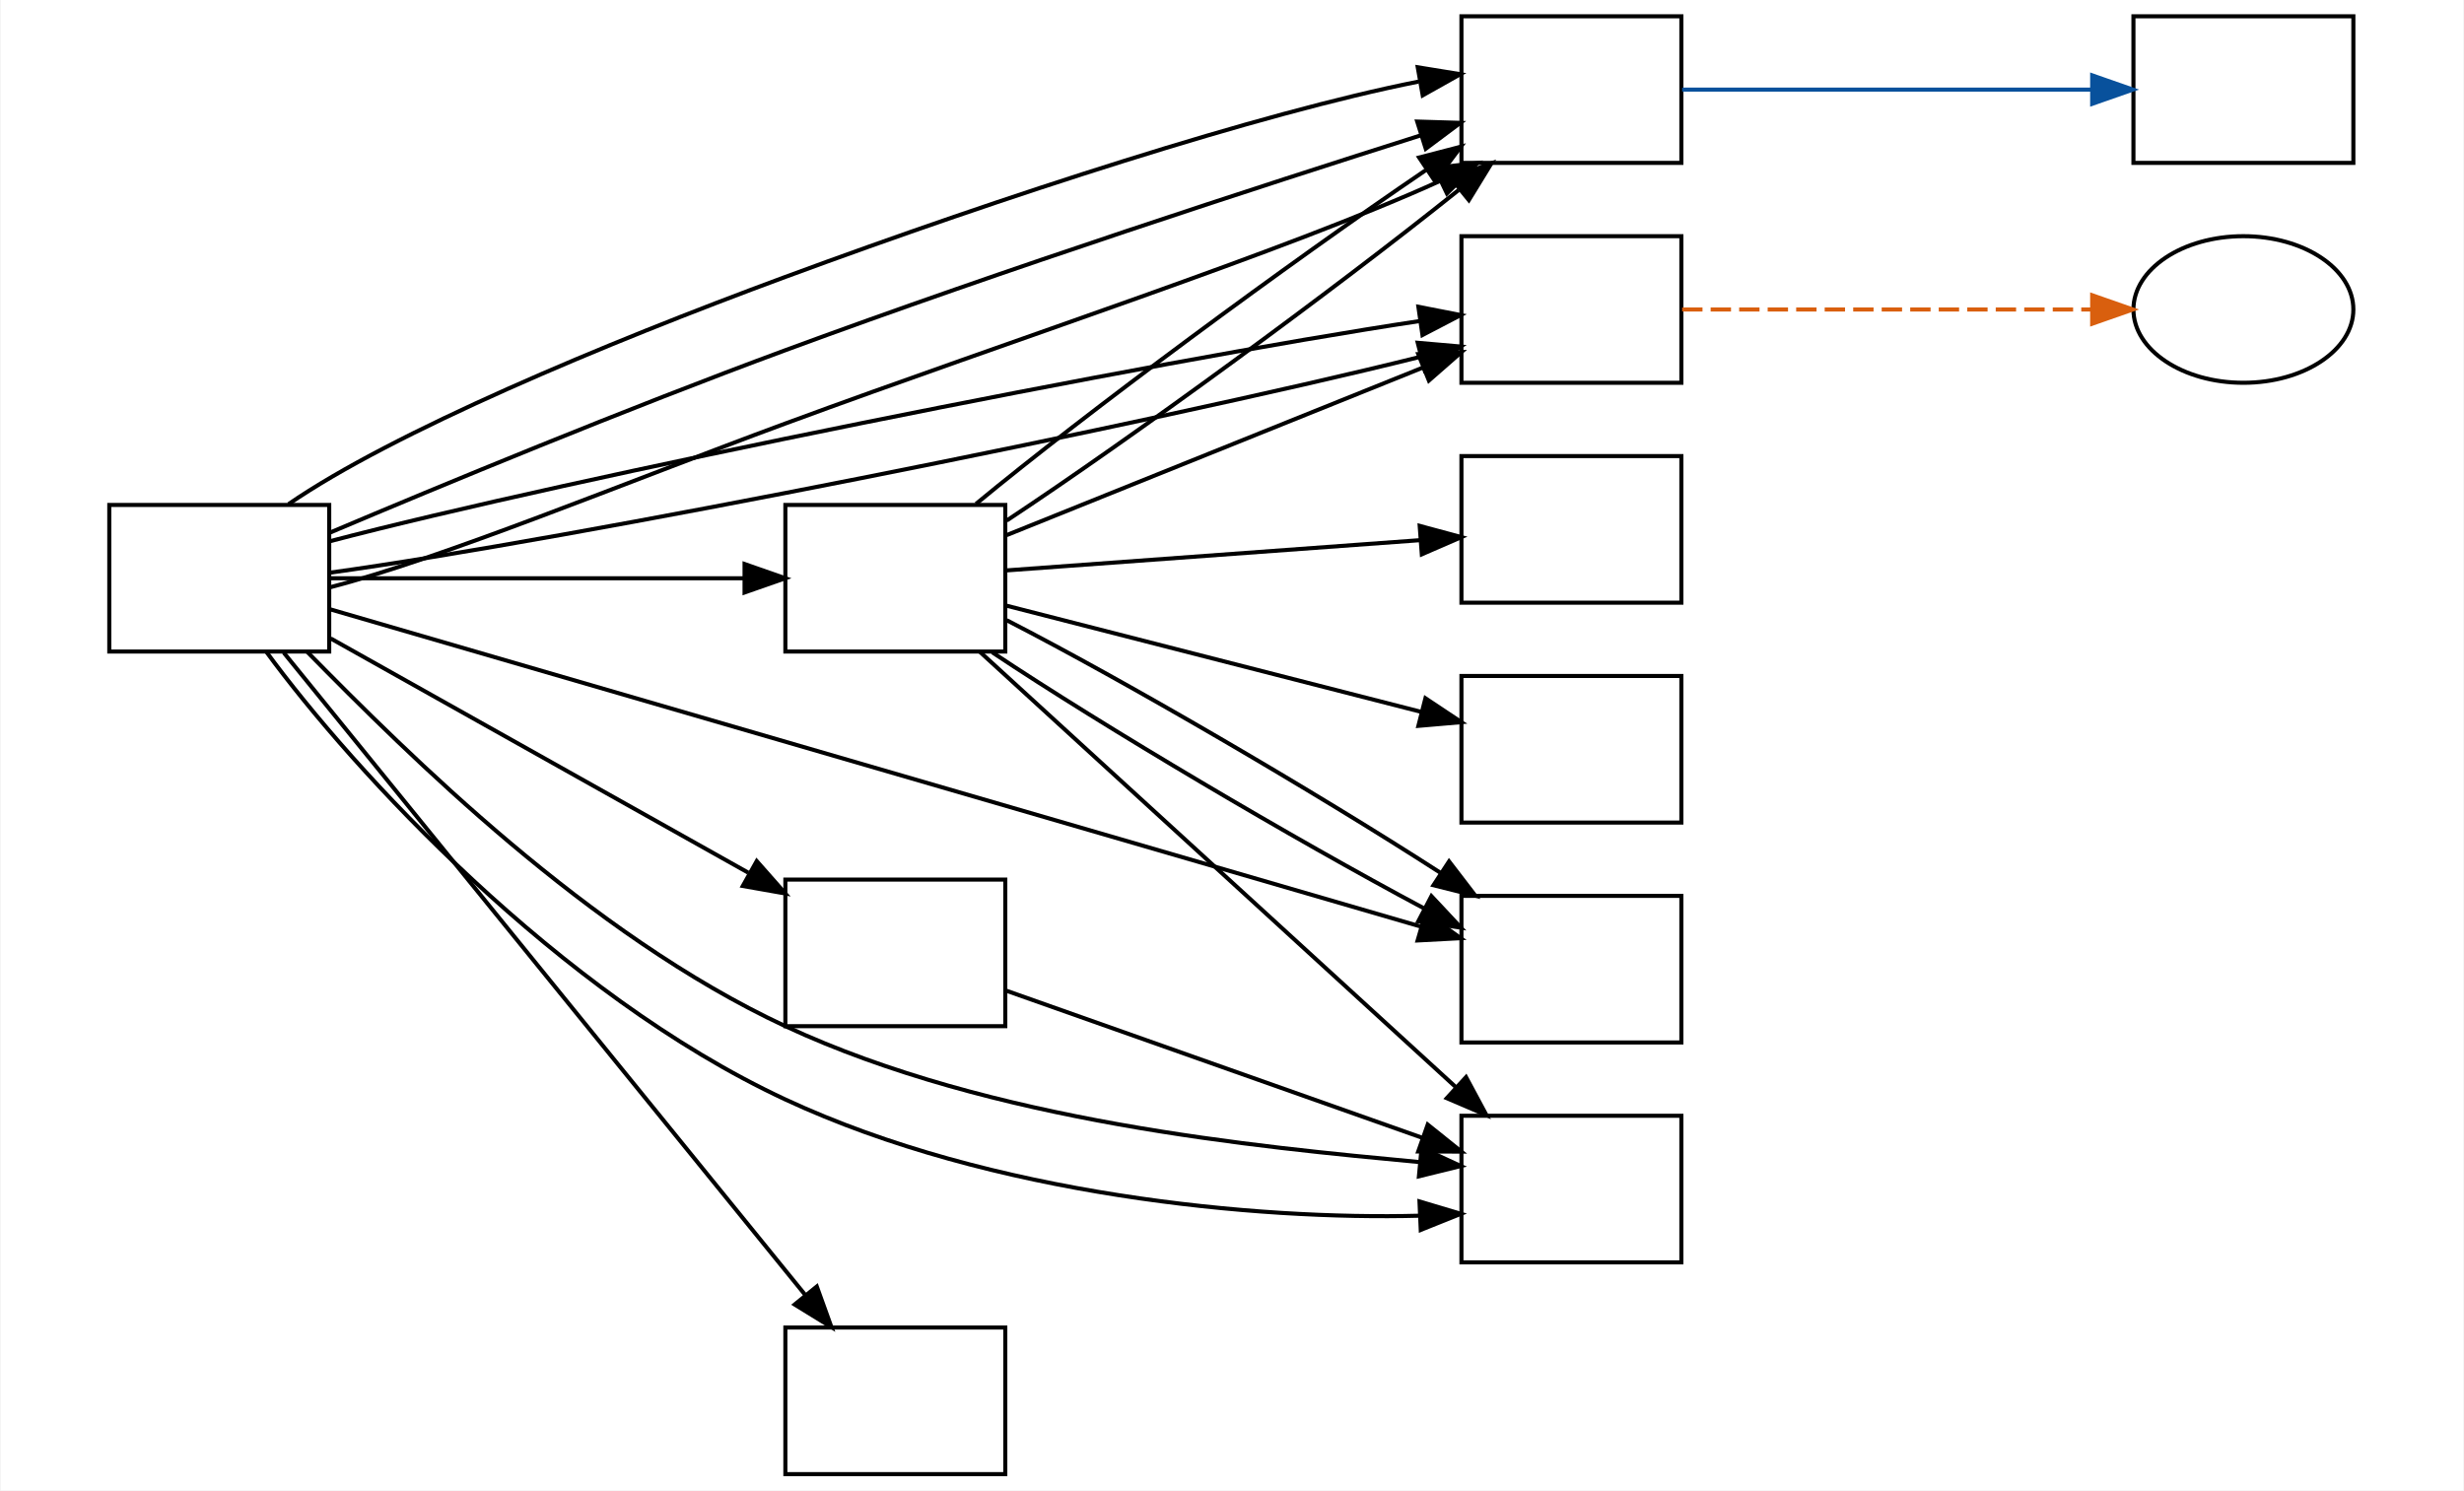
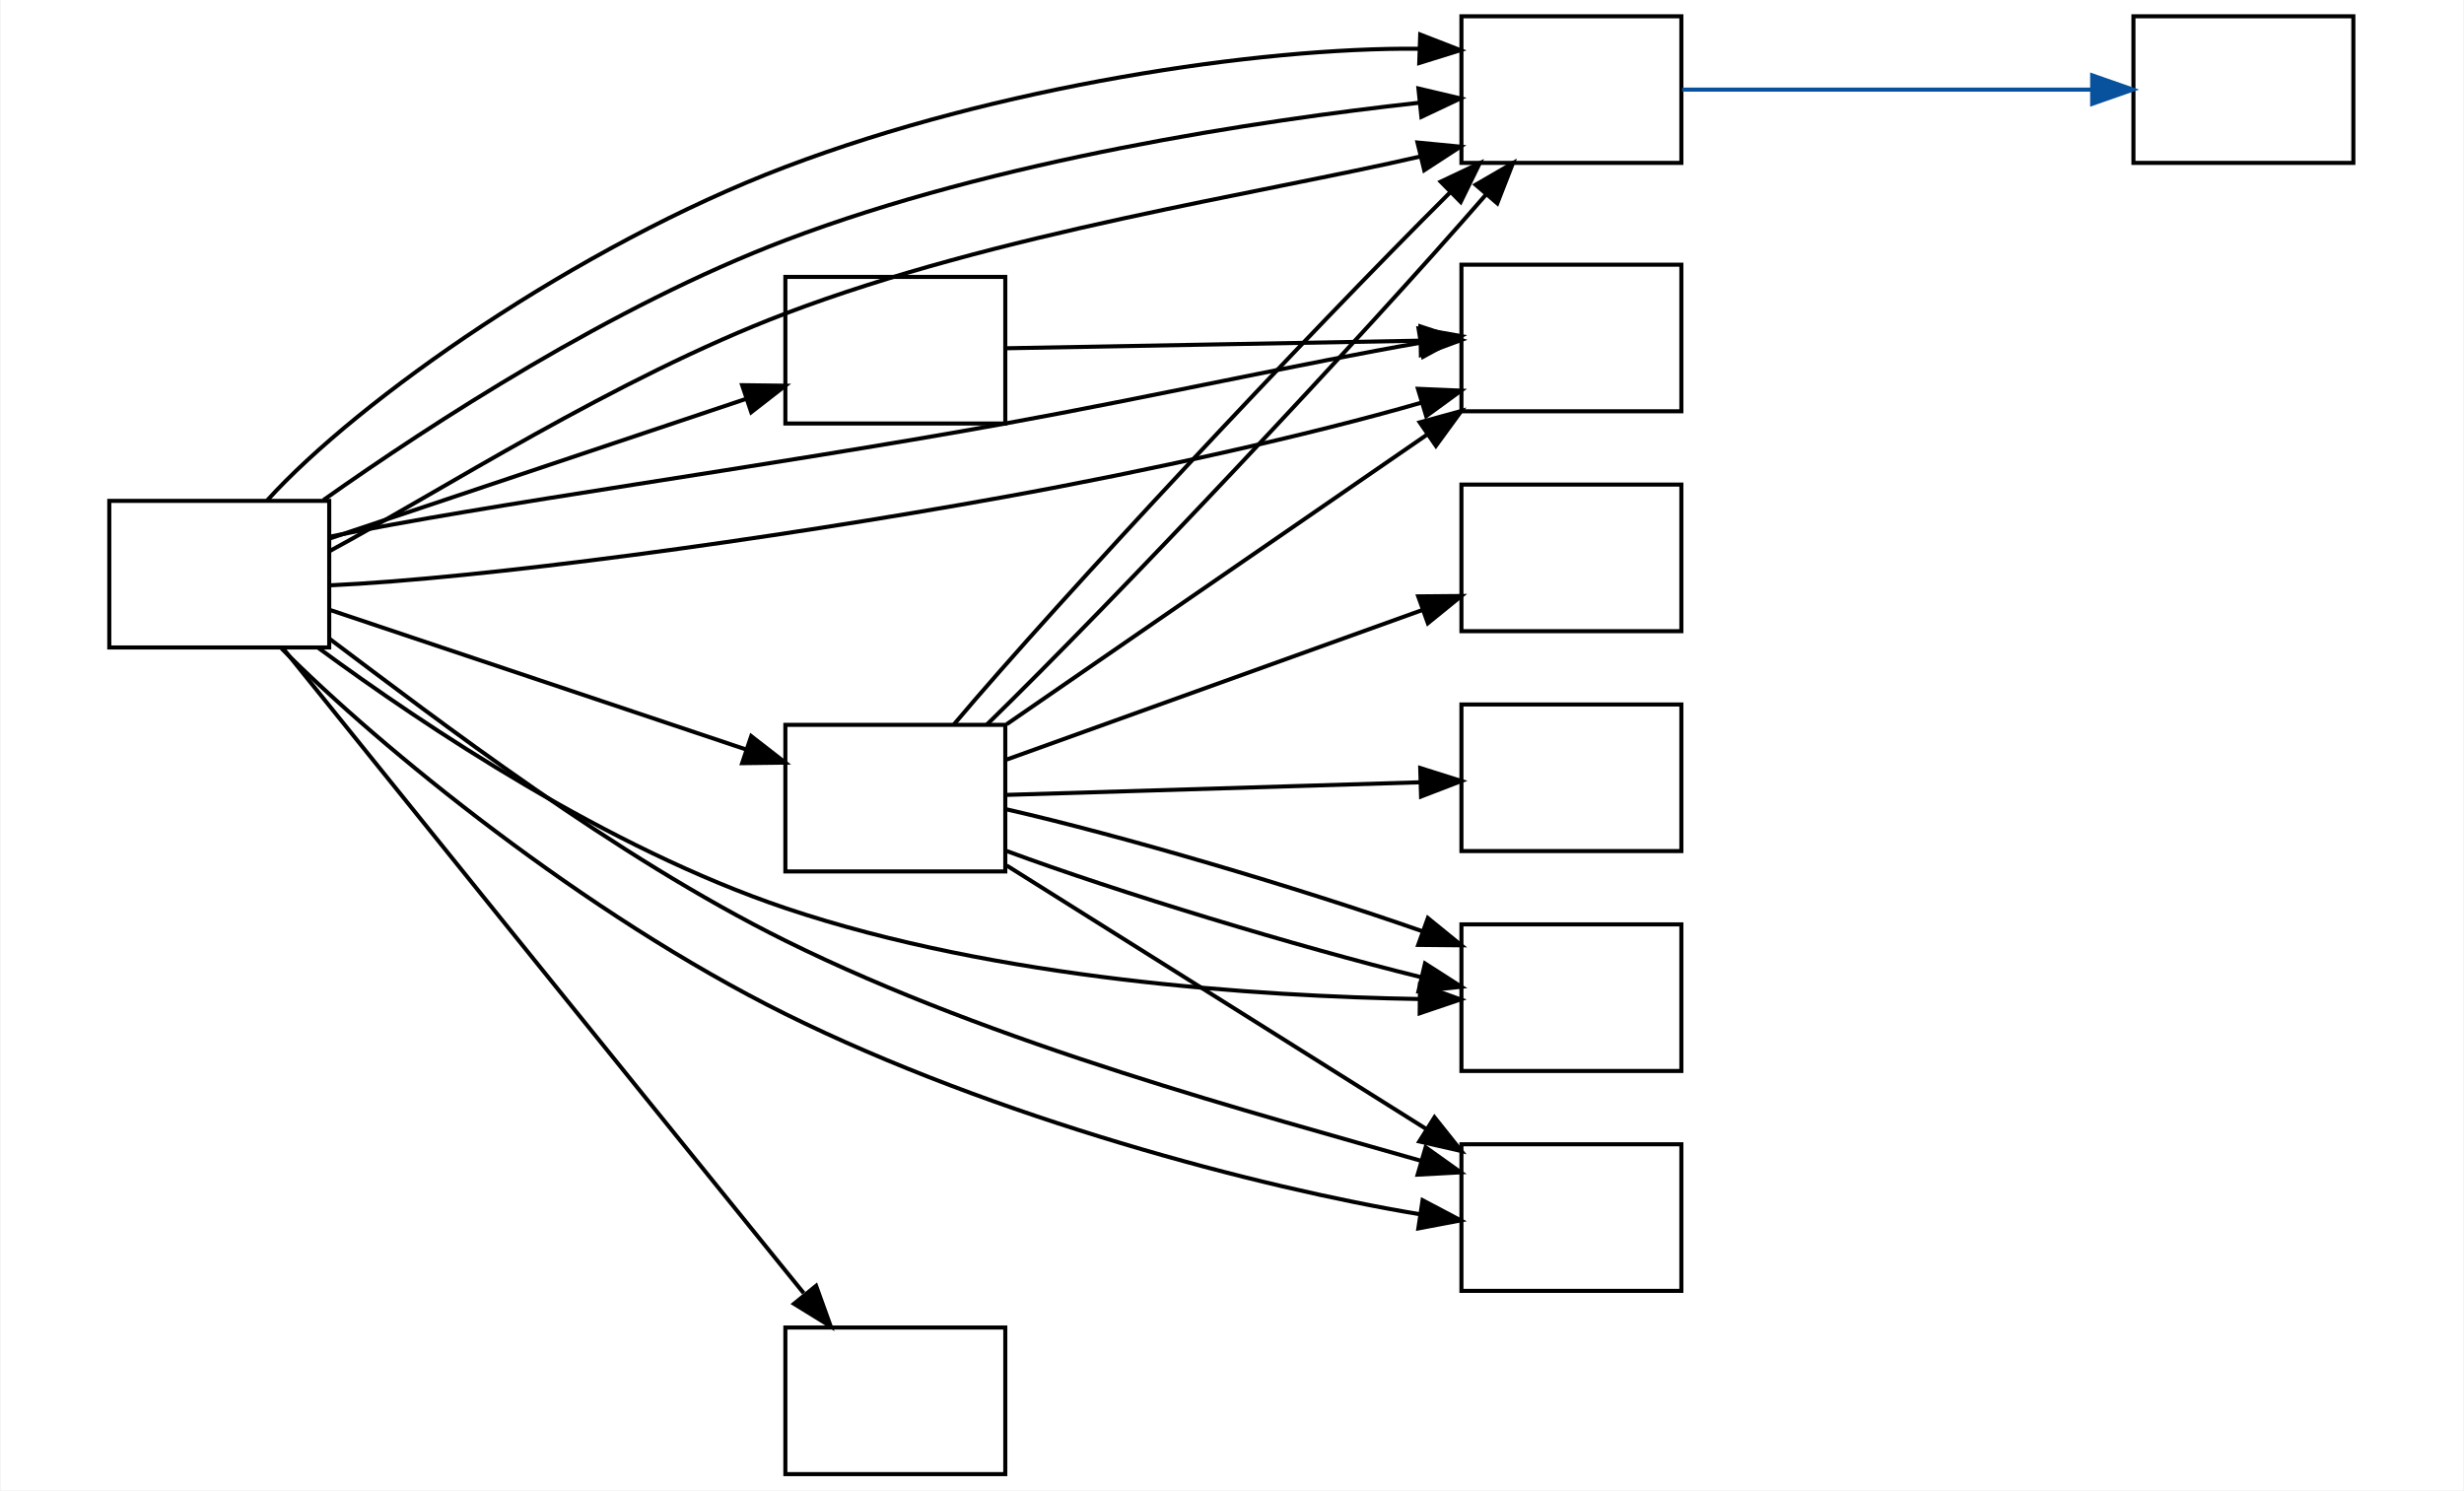
<svg xmlns="http://www.w3.org/2000/svg" width="605pt" height="366pt" viewBox="0.00 0.00 604.67 366.00">
  <g id="graph0" class="graph" transform="scale(1 1) rotate(0) translate(4 362)">
    <polygon fill="white" stroke="transparent" points="-4,4 -4,-362 600.67,-362 600.67,4 -4,4" />
    <g id="node1" class="node">
-       <polygon fill="none" stroke="black" points="76.67,-238 22.67,-238 22.67,-202 76.67,-202 76.67,-238" />
+       <polygon fill="none" stroke="black" points="76.67,-239 22.67,-239 22.67,-203 76.67,-203 76.67,-239" />
    </g>
    <g id="node2" class="node">
      <polygon fill="none" stroke="black" points="408.67,-358 354.67,-358 354.67,-322 408.67,-322 408.67,-358" />
    </g>
    <g id="edge5" class="edge">
-       <path fill="none" stroke="black" d="M76.67,-217.73C104.27,-224.81 149.25,-243.45 188.67,-258 244.88,-278.75 311.41,-300.26 349.56,-317.63" />
-       <polygon fill="black" stroke="black" points="348.09,-320.8 358.62,-321.95 351.11,-314.49 348.09,-320.8" />
+       <path fill="none" stroke="black" d="M76.75,-226.66C103.5,-241.09 146.99,-269.16 188.67,-285 240.81,-304.82 305.11,-314.44 344.49,-323.55" />
+       <polygon fill="black" stroke="black" points="343.88,-327 354.42,-325.98 345.54,-320.2 343.88,-327" />
    </g>
    <g id="edge6" class="edge">
-       <path fill="none" stroke="black" d="M76.67,-231.13C104.27,-242.81 149.25,-261.45 188.67,-276 242.53,-295.88 305.85,-316.46 344.62,-328.74" />
-       <polygon fill="black" stroke="black" points="343.81,-332.15 354.4,-331.83 345.91,-325.48 343.81,-332.15" />
+       <path fill="none" stroke="black" d="M75.26,-239.21C101.87,-258.03 146.2,-286.86 188.67,-303 240.7,-322.78 304.84,-332.4 344.24,-336.76" />
+       <polygon fill="black" stroke="black" points="344.11,-340.27 354.42,-337.83 344.84,-333.3 344.11,-340.27" />
    </g>
    <g id="edge7" class="edge">
-       <path fill="none" stroke="black" d="M66.68,-238.2C92.27,-255.8 144.04,-277.52 188.67,-294 242.3,-313.8 305.31,-334.28 344.12,-341.96" />
-       <polygon fill="black" stroke="black" points="343.94,-345.48 354.4,-343.78 345.16,-338.59 343.94,-345.48" />
+       <path fill="none" stroke="black" d="M61.44,-239.12C83.84,-263.84 137.61,-301.59 188.67,-321 240.7,-340.78 304.84,-350.4 344.24,-350.03" />
+       <polygon fill="black" stroke="black" points="344.55,-353.52 354.42,-349.68 344.31,-346.53 344.55,-353.52" />
    </g>
    <g id="node3" class="node">
-       <polygon fill="none" stroke="black" points="408.67,-304 354.67,-304 354.67,-268 408.67,-268 408.67,-304" />
+       <polygon fill="none" stroke="black" points="242.67,-294 188.67,-294 188.67,-258 242.67,-258 242.67,-294" />
+     </g>
+     <g id="edge8" class="edge">
+       <path fill="none" stroke="black" d="M77.02,-229.84C104.71,-239.13 148.45,-253.79 179.17,-264.1" />
+       <polygon fill="black" stroke="black" points="178.06,-267.41 188.65,-267.28 180.29,-260.78 178.06,-267.41" />
+     </g>
+     <g id="node4" class="node">
+       <polygon fill="none" stroke="black" points="242.67,-184 188.67,-184 188.67,-148 242.67,-148 242.67,-184" />
+     </g>
+     <g id="edge10" class="edge">
+       <path fill="none" stroke="black" d="M77.02,-212.16C104.71,-202.87 148.45,-188.21 179.17,-177.9" />
+       <polygon fill="black" stroke="black" points="180.29,-181.22 188.65,-174.72 178.06,-174.59 180.29,-181.22" />
+     </g>
+     <g id="node5" class="node">
+       <polygon fill="none" stroke="black" points="408.67,-297 354.67,-297 354.67,-261 408.67,-261 408.67,-297" />
+     </g>
+     <g id="edge1" class="edge">
+       <path fill="none" stroke="black" d="M76.85,-218.26C113.89,-219.94 183.67,-229.3 242.67,-240 277.58,-246.33 317.12,-255.09 344.9,-263.14" />
+       <polygon fill="black" stroke="black" points="343.99,-266.52 354.58,-266.07 346.02,-259.82 343.99,-266.52" />
+     </g>
+     <g id="edge2" class="edge">
+       <path fill="none" stroke="black" d="M76.85,-230.21C113.89,-237.94 183.67,-247.3 242.67,-258 277.43,-264.31 316.78,-273.02 344.54,-277.82" />
+       <polygon fill="black" stroke="black" points="344.14,-281.31 354.58,-279.46 345.27,-274.4 344.14,-281.31" />
+     </g>
+     <g id="node6" class="node">
+       <polygon fill="none" stroke="black" points="408.67,-81 354.67,-81 354.67,-45 408.67,-45 408.67,-81" />
    </g>
    <g id="edge3" class="edge">
-       <path fill="none" stroke="black" d="M76.84,-221.37C135.44,-229.44 277.33,-257.63 344.4,-274.33" />
-       <polygon fill="black" stroke="black" points="343.94,-277.82 354.49,-276.9 345.67,-271.04 343.94,-277.82" />
+       <path fill="none" stroke="black" d="M64.96,-202.76C88.95,-178.58 139.53,-137.36 188.67,-113 240.15,-87.48 304.9,-70.37 344.51,-63.81" />
+       <polygon fill="black" stroke="black" points="345.13,-67.26 354.5,-62.31 344.09,-60.34 345.13,-67.26" />
    </g>
    <g id="edge4" class="edge">
-       <path fill="none" stroke="black" d="M76.84,-229.09C135.44,-244.47 277.33,-273.04 344.4,-283.16" />
-       <polygon fill="black" stroke="black" points="344.1,-286.66 354.49,-284.63 345.1,-279.73 344.1,-286.66" />
-     </g>
-     <g id="node4" class="node">
-       <polygon fill="none" stroke="black" points="242.67,-146 188.67,-146 188.67,-110 242.67,-110 242.67,-146" />
-     </g>
-     <g id="edge8" class="edge">
-       <path fill="none" stroke="black" d="M77.02,-205.22C104.83,-189.61 148.83,-164.93 179.57,-147.69" />
-       <polygon fill="black" stroke="black" points="181.64,-150.54 188.65,-142.59 178.22,-144.43 181.64,-150.54" />
-     </g>
-     <g id="node5" class="node">
-       <polygon fill="none" stroke="black" points="242.67,-238 188.67,-238 188.67,-202 242.67,-202 242.67,-238" />
-     </g>
-     <g id="edge10" class="edge">
-       <path fill="none" stroke="black" d="M77.02,-220C104.47,-220 147.69,-220 178.37,-220" />
-       <polygon fill="black" stroke="black" points="178.65,-223.5 188.65,-220 178.65,-216.5 178.65,-223.5" />
-     </g>
-     <g id="node6" class="node">
-       <polygon fill="none" stroke="black" points="408.67,-88 354.67,-88 354.67,-52 408.67,-52 408.67,-88" />
-     </g>
-     <g id="edge1" class="edge">
-       <path fill="none" stroke="black" d="M61.24,-201.92C82.47,-172.89 133.03,-117.91 188.67,-92 239.24,-68.45 304.52,-62.38 344.45,-63.46" />
-       <polygon fill="black" stroke="black" points="344.37,-66.96 354.52,-63.92 344.68,-59.97 344.37,-66.96" />
-     </g>
-     <g id="edge2" class="edge">
-       <path fill="none" stroke="black" d="M71.3,-201.89C96.11,-176.67 140.49,-132.44 188.67,-110 239.24,-86.45 304.52,-80.38 344.45,-76.62" />
-       <polygon fill="black" stroke="black" points="344.89,-80.1 354.52,-75.66 344.23,-73.13 344.89,-80.1" />
+       <path fill="none" stroke="black" d="M76.75,-205.13C103.33,-185.18 146.53,-151.89 188.67,-131 240.26,-105.43 305.18,-88.3 344.76,-76.94" />
+       <polygon fill="black" stroke="black" points="345.88,-80.26 354.5,-74.11 343.92,-73.54 345.88,-80.26" />
    </g>
    <g id="node7" class="node">
-       <polygon fill="none" stroke="black" points="408.67,-142 354.67,-142 354.67,-106 408.67,-106 408.67,-142" />
+       <polygon fill="none" stroke="black" points="408.67,-135 354.67,-135 354.67,-99 408.67,-99 408.67,-135" />
    </g>
    <g id="edge9" class="edge">
-       <path fill="none" stroke="black" d="M76.84,-212.39C135.56,-195.3 277.91,-153.89 344.81,-134.43" />
-       <polygon fill="black" stroke="black" points="345.87,-137.77 354.49,-131.61 343.91,-131.05 345.87,-137.77" />
+       <path fill="none" stroke="black" d="M74.06,-202.85C100.36,-183.51 145.09,-153.69 188.67,-139 240.8,-121.43 304.91,-117.34 344.28,-116.67" />
+       <polygon fill="black" stroke="black" points="344.49,-120.17 354.45,-116.57 344.42,-113.17 344.49,-120.17" />
    </g>
    <g id="node8" class="node">
      <polygon fill="none" stroke="black" points="242.67,-36 188.67,-36 188.67,0 242.67,0 242.67,-36" />
    </g>
    <g id="edge11" class="edge">
-       <path fill="none" stroke="black" d="M65.51,-201.72C94.72,-165.74 159.75,-85.64 193.47,-44.1" />
-       <polygon fill="black" stroke="black" points="196.39,-46.07 199.98,-36.1 190.95,-41.65 196.39,-46.07" />
+       <path fill="none" stroke="black" d="M65.35,-202.76C90.55,-171.48 143.65,-105.59 188.67,-50 190.13,-48.19 191.64,-46.33 193.17,-44.45" />
+       <polygon fill="black" stroke="black" points="196.22,-46.24 199.81,-36.27 190.79,-41.83 196.22,-46.24" />
    </g>
    <g id="node9" class="node">
      <polygon fill="none" stroke="black" points="573.67,-358 519.67,-358 519.67,-322 573.67,-322 573.67,-358" />
    </g>
    <g id="edge12" class="edge">
      <path fill="none" stroke="#08519c" d="M408.86,-340C436.06,-340 478.85,-340 509.32,-340" />
      <polygon fill="#08519c" stroke="#08519c" points="509.54,-343.5 519.54,-340 509.54,-336.5 509.54,-343.5" />
    </g>
+     <g id="edge13" class="edge">
+       <path fill="none" stroke="black" d="M243.02,-276.48C270.47,-276.98 313.69,-277.77 344.37,-278.34" />
+       <polygon fill="black" stroke="black" points="344.59,-281.84 354.65,-278.52 344.72,-274.84 344.59,-281.84" />
+     </g>
+     <g id="edge17" class="edge">
+       <path fill="none" stroke="black" d="M238.11,-184.02C270.07,-215.19 329.78,-278.58 360.8,-314.33" />
+       <polygon fill="black" stroke="black" points="358.16,-316.63 367.32,-321.94 363.47,-312.07 358.16,-316.63" />
+     </g>
+     <g id="edge18" class="edge">
+       <path fill="none" stroke="black" d="M230.09,-184.15C256.58,-215.52 316.14,-279.16 351.9,-314.76" />
+       <polygon fill="black" stroke="black" points="349.58,-317.38 359.15,-321.91 354.49,-312.4 349.58,-317.38" />
+     </g>
+     <g id="edge15" class="edge">
+       <path fill="none" stroke="black" d="M243.02,-184.16C271.07,-203.49 315.59,-234.16 346.36,-255.36" />
+       <polygon fill="black" stroke="black" points="344.43,-258.28 354.65,-261.08 348.4,-252.52 344.43,-258.28" />
+     </g>
+     <g id="edge16" class="edge">
+       <path fill="none" stroke="black" d="M243.02,-149.45C270.95,-131.91 315.21,-104.11 345.97,-84.79" />
+       <polygon fill="black" stroke="black" points="348.05,-87.62 354.65,-79.34 344.32,-81.69 348.05,-87.62" />
+     </g>
+     <g id="edge20" class="edge">
+       <path fill="none" stroke="black" d="M243.02,-153.01C270.59,-142.81 314.07,-129.62 344.77,-122.03" />
+       <polygon fill="black" stroke="black" points="345.73,-125.4 354.65,-119.68 344.12,-118.59 345.73,-125.4" />
+     </g>
+     <g id="edge21" class="edge">
+       <path fill="none" stroke="black" d="M243.02,-163.24C270.71,-156.94 314.45,-144.06 345.17,-133.28" />
+       <polygon fill="black" stroke="black" points="346.43,-136.55 354.65,-129.86 344.06,-129.96 346.43,-136.55" />
+     </g>
    <g id="node10" class="node">
-       <ellipse fill="none" stroke="black" cx="546.67" cy="-286" rx="27" ry="18" />
-     </g>
-     <g id="edge13" class="edge">
-       <path fill="none" stroke="#d95f0e" stroke-dasharray="5,2" d="M408.86,-286C436.06,-286 478.85,-286 509.32,-286" />
-       <polygon fill="#d95f0e" stroke="#d95f0e" points="509.54,-289.5 519.54,-286 509.54,-282.5 509.54,-289.5" />
+       <polygon fill="none" stroke="black" points="408.67,-243 354.67,-243 354.67,-207 408.67,-207 408.67,-243" />
    </g>
    <g id="edge14" class="edge">
-       <path fill="none" stroke="black" d="M243.02,-118.68C270.71,-108.89 314.45,-93.42 345.17,-82.55" />
-       <polygon fill="black" stroke="black" points="346.39,-85.83 354.65,-79.2 344.06,-79.23 346.39,-85.83" />
+       <path fill="none" stroke="black" d="M243.02,-175.48C270.71,-185.44 314.45,-201.18 345.17,-212.23" />
+       <polygon fill="black" stroke="black" points="344.06,-215.55 354.65,-215.64 346.43,-208.96 344.06,-215.55" />
    </g>
-     <g id="edge18" class="edge">
-       <path fill="none" stroke="black" d="M243.02,-234.17C273.47,-254.28 323.32,-290.75 353.94,-315.3" />
-       <polygon fill="black" stroke="black" points="352.07,-318.29 362.03,-321.89 356.49,-312.86 352.07,-318.29" />
+     <g id="node11" class="node">
+       <polygon fill="none" stroke="black" points="408.67,-189 354.67,-189 354.67,-153 408.67,-153 408.67,-189" />
    </g>
    <g id="edge19" class="edge">
-       <path fill="none" stroke="black" d="M235.48,-238.26C262.36,-260.49 312.22,-297.35 345.91,-320.21" />
-       <polygon fill="black" stroke="black" points="344.28,-323.32 354.53,-325.98 348.17,-317.51 344.28,-323.32" />
-     </g>
-     <g id="edge17" class="edge">
-       <path fill="none" stroke="black" d="M243.02,-230.6C270.71,-241.75 314.45,-259.35 345.17,-271.72" />
-       <polygon fill="black" stroke="black" points="344.07,-275.04 354.65,-275.53 346.68,-268.55 344.07,-275.04" />
-     </g>
-     <g id="edge16" class="edge">
-       <path fill="none" stroke="black" d="M236.45,-201.91C265.63,-175.22 320.32,-125.2 353.32,-95.01" />
-       <polygon fill="black" stroke="black" points="355.8,-97.49 360.81,-88.16 351.07,-92.32 355.8,-97.49" />
-     </g>
-     <g id="edge21" class="edge">
-       <path fill="none" stroke="black" d="M239.47,-201.81C266.95,-183.49 313.41,-156.02 345.49,-138.93" />
-       <polygon fill="black" stroke="black" points="347.3,-141.94 354.54,-134.2 344.06,-135.73 347.3,-141.94" />
-     </g>
-     <g id="edge22" class="edge">
-       <path fill="none" stroke="black" d="M243.02,-209.69C272.02,-194.78 318.63,-167.61 349.45,-147.71" />
-       <polygon fill="black" stroke="black" points="351.63,-150.46 358.08,-142.05 347.8,-144.61 351.63,-150.46" />
-     </g>
-     <g id="node11" class="node">
-       <polygon fill="none" stroke="black" points="408.67,-250 354.67,-250 354.67,-214 408.67,-214 408.67,-250" />
-     </g>
-     <g id="edge15" class="edge">
-       <path fill="none" stroke="black" d="M243.02,-221.93C270.47,-223.94 313.69,-227.1 344.37,-229.34" />
-       <polygon fill="black" stroke="black" points="344.42,-232.86 354.65,-230.1 344.94,-225.88 344.42,-232.86" />
-     </g>
-     <g id="node12" class="node">
-       <polygon fill="none" stroke="black" points="408.67,-196 354.67,-196 354.67,-160 408.67,-160 408.67,-196" />
-     </g>
-     <g id="edge20" class="edge">
-       <path fill="none" stroke="black" d="M243.02,-213.25C270.59,-206.19 314.07,-195.06 344.77,-187.19" />
-       <polygon fill="black" stroke="black" points="345.83,-190.53 354.65,-184.66 344.1,-183.75 345.83,-190.53" />
+       <path fill="none" stroke="black" d="M243.02,-166.8C270.47,-167.64 313.69,-168.96 344.37,-169.89" />
+       <polygon fill="black" stroke="black" points="344.55,-173.4 354.65,-170.21 344.76,-166.4 344.55,-173.4" />
    </g>
  </g>
</svg>
